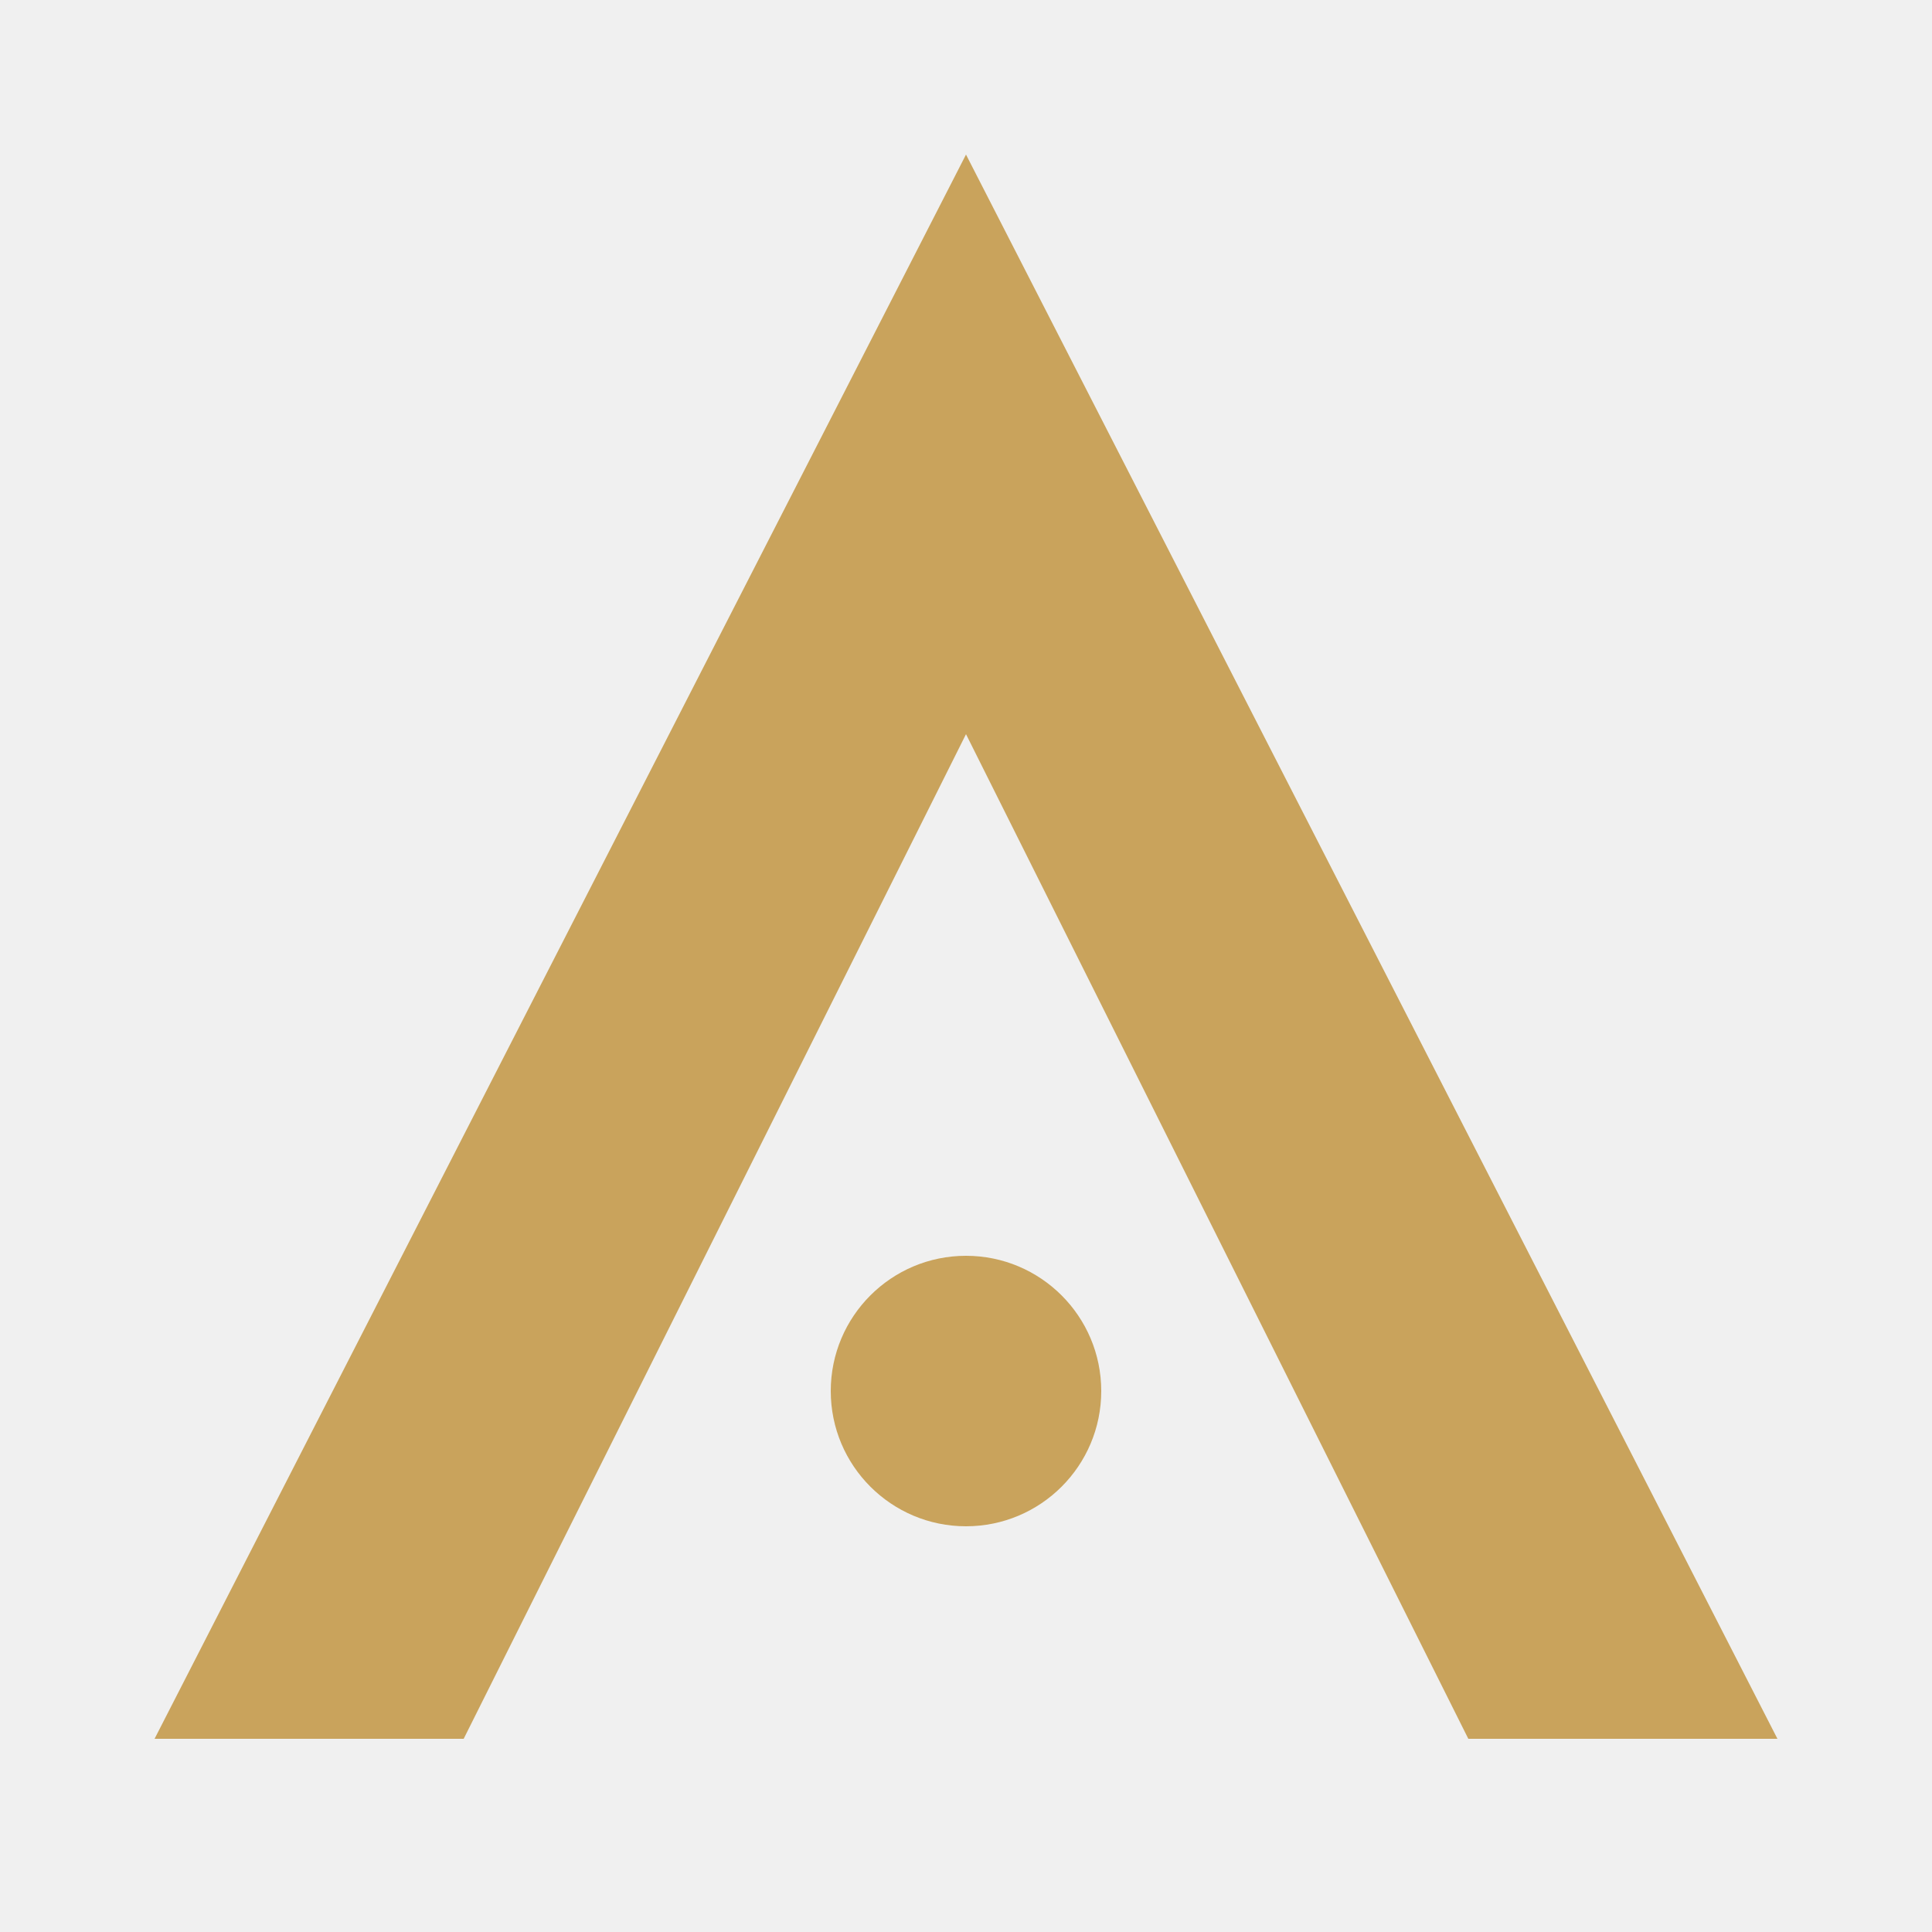
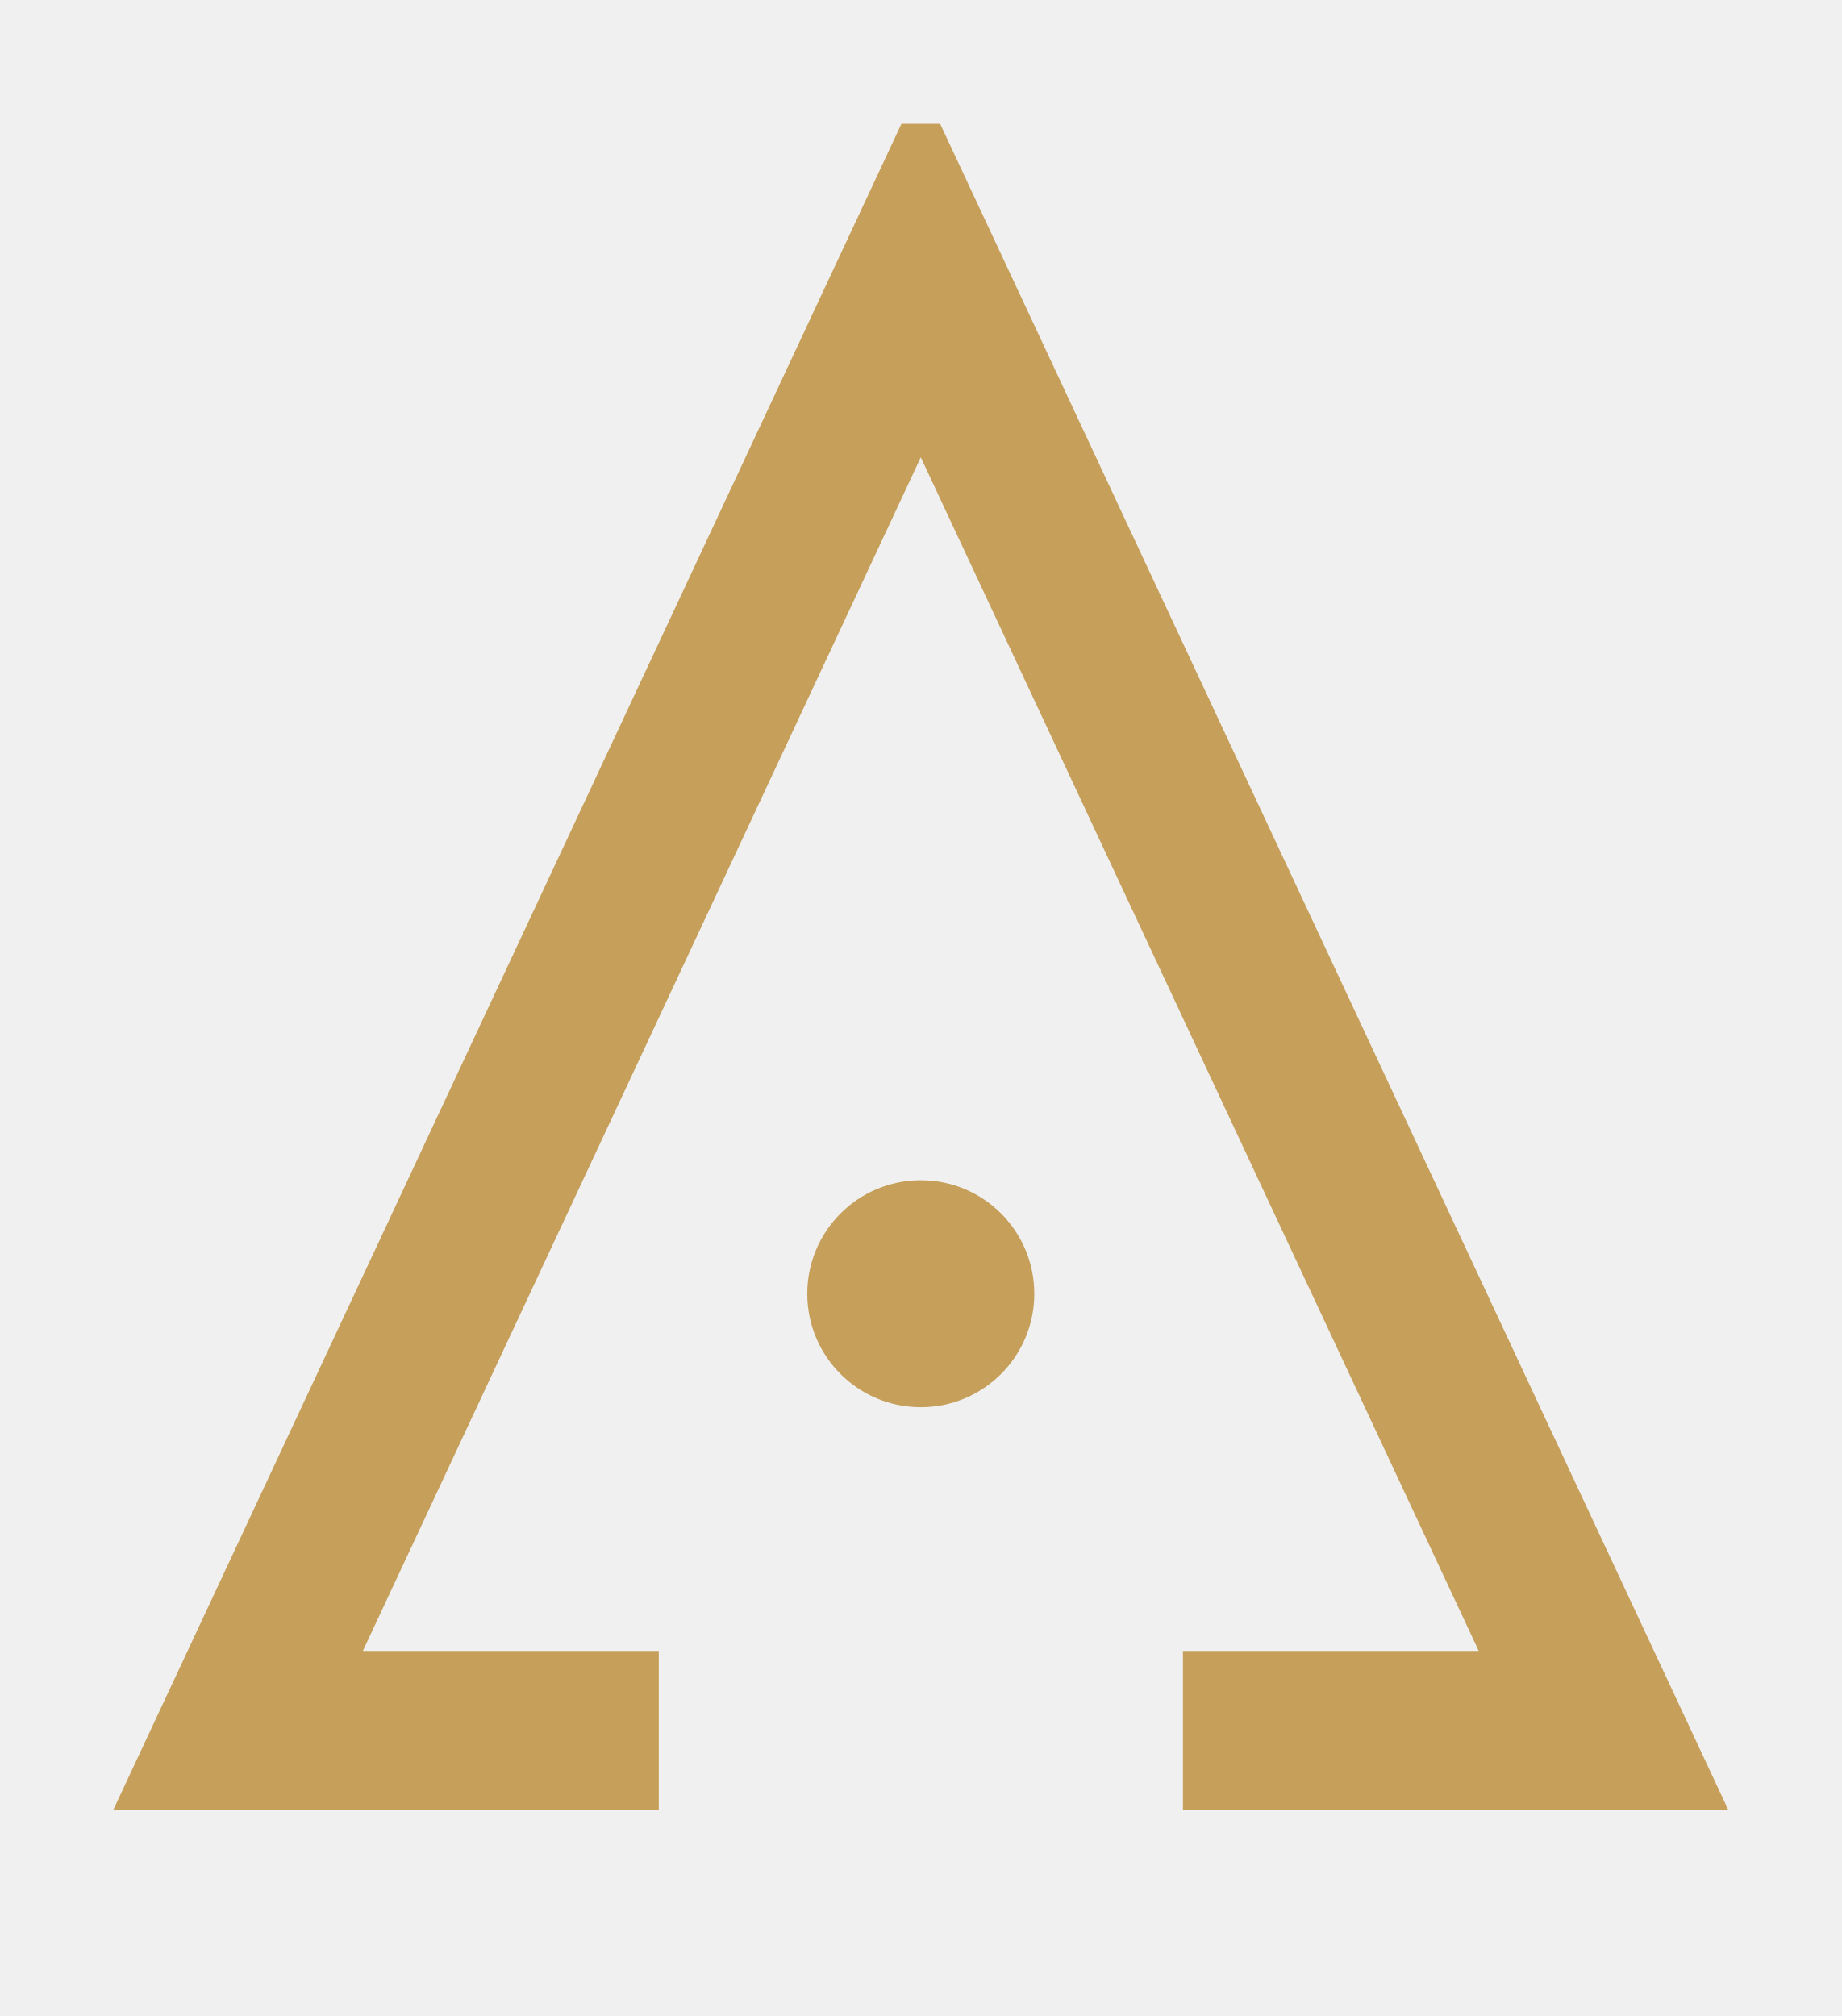
- <svg xmlns="http://www.w3.org/2000/svg" viewBox="0 0 100 100" width="100" height="100">
-   <path d="M50 8 L92 90 L76 90 L50 38 L24 90 L8 90 Z" fill="#c9a35c" />
-   <circle cx="50" cy="72" r="7" fill="#c9a35c" />
+ <svg xmlns="http://www.w3.org/2000/svg" viewBox="-16 -28 232 254" width="232" height="254" role="img" aria-label="ALLEMM">
+   <mask id="mk">
+     <rect x="-40" y="-50" width="300" height="320" fill="#fff" />
+     <rect x="67" y="172" width="66" height="62" fill="#000" />
+   </mask>
+   <path d="M67 190 L14 190 L100 6 L186 190 L133 190" fill="none" stroke="#C69F5A" stroke-width="20" stroke-linejoin="miter" mask="url(#mk)" />
+   <circle cx="100" cy="135" r="14.3" fill="#C69F5A" />
</svg>
